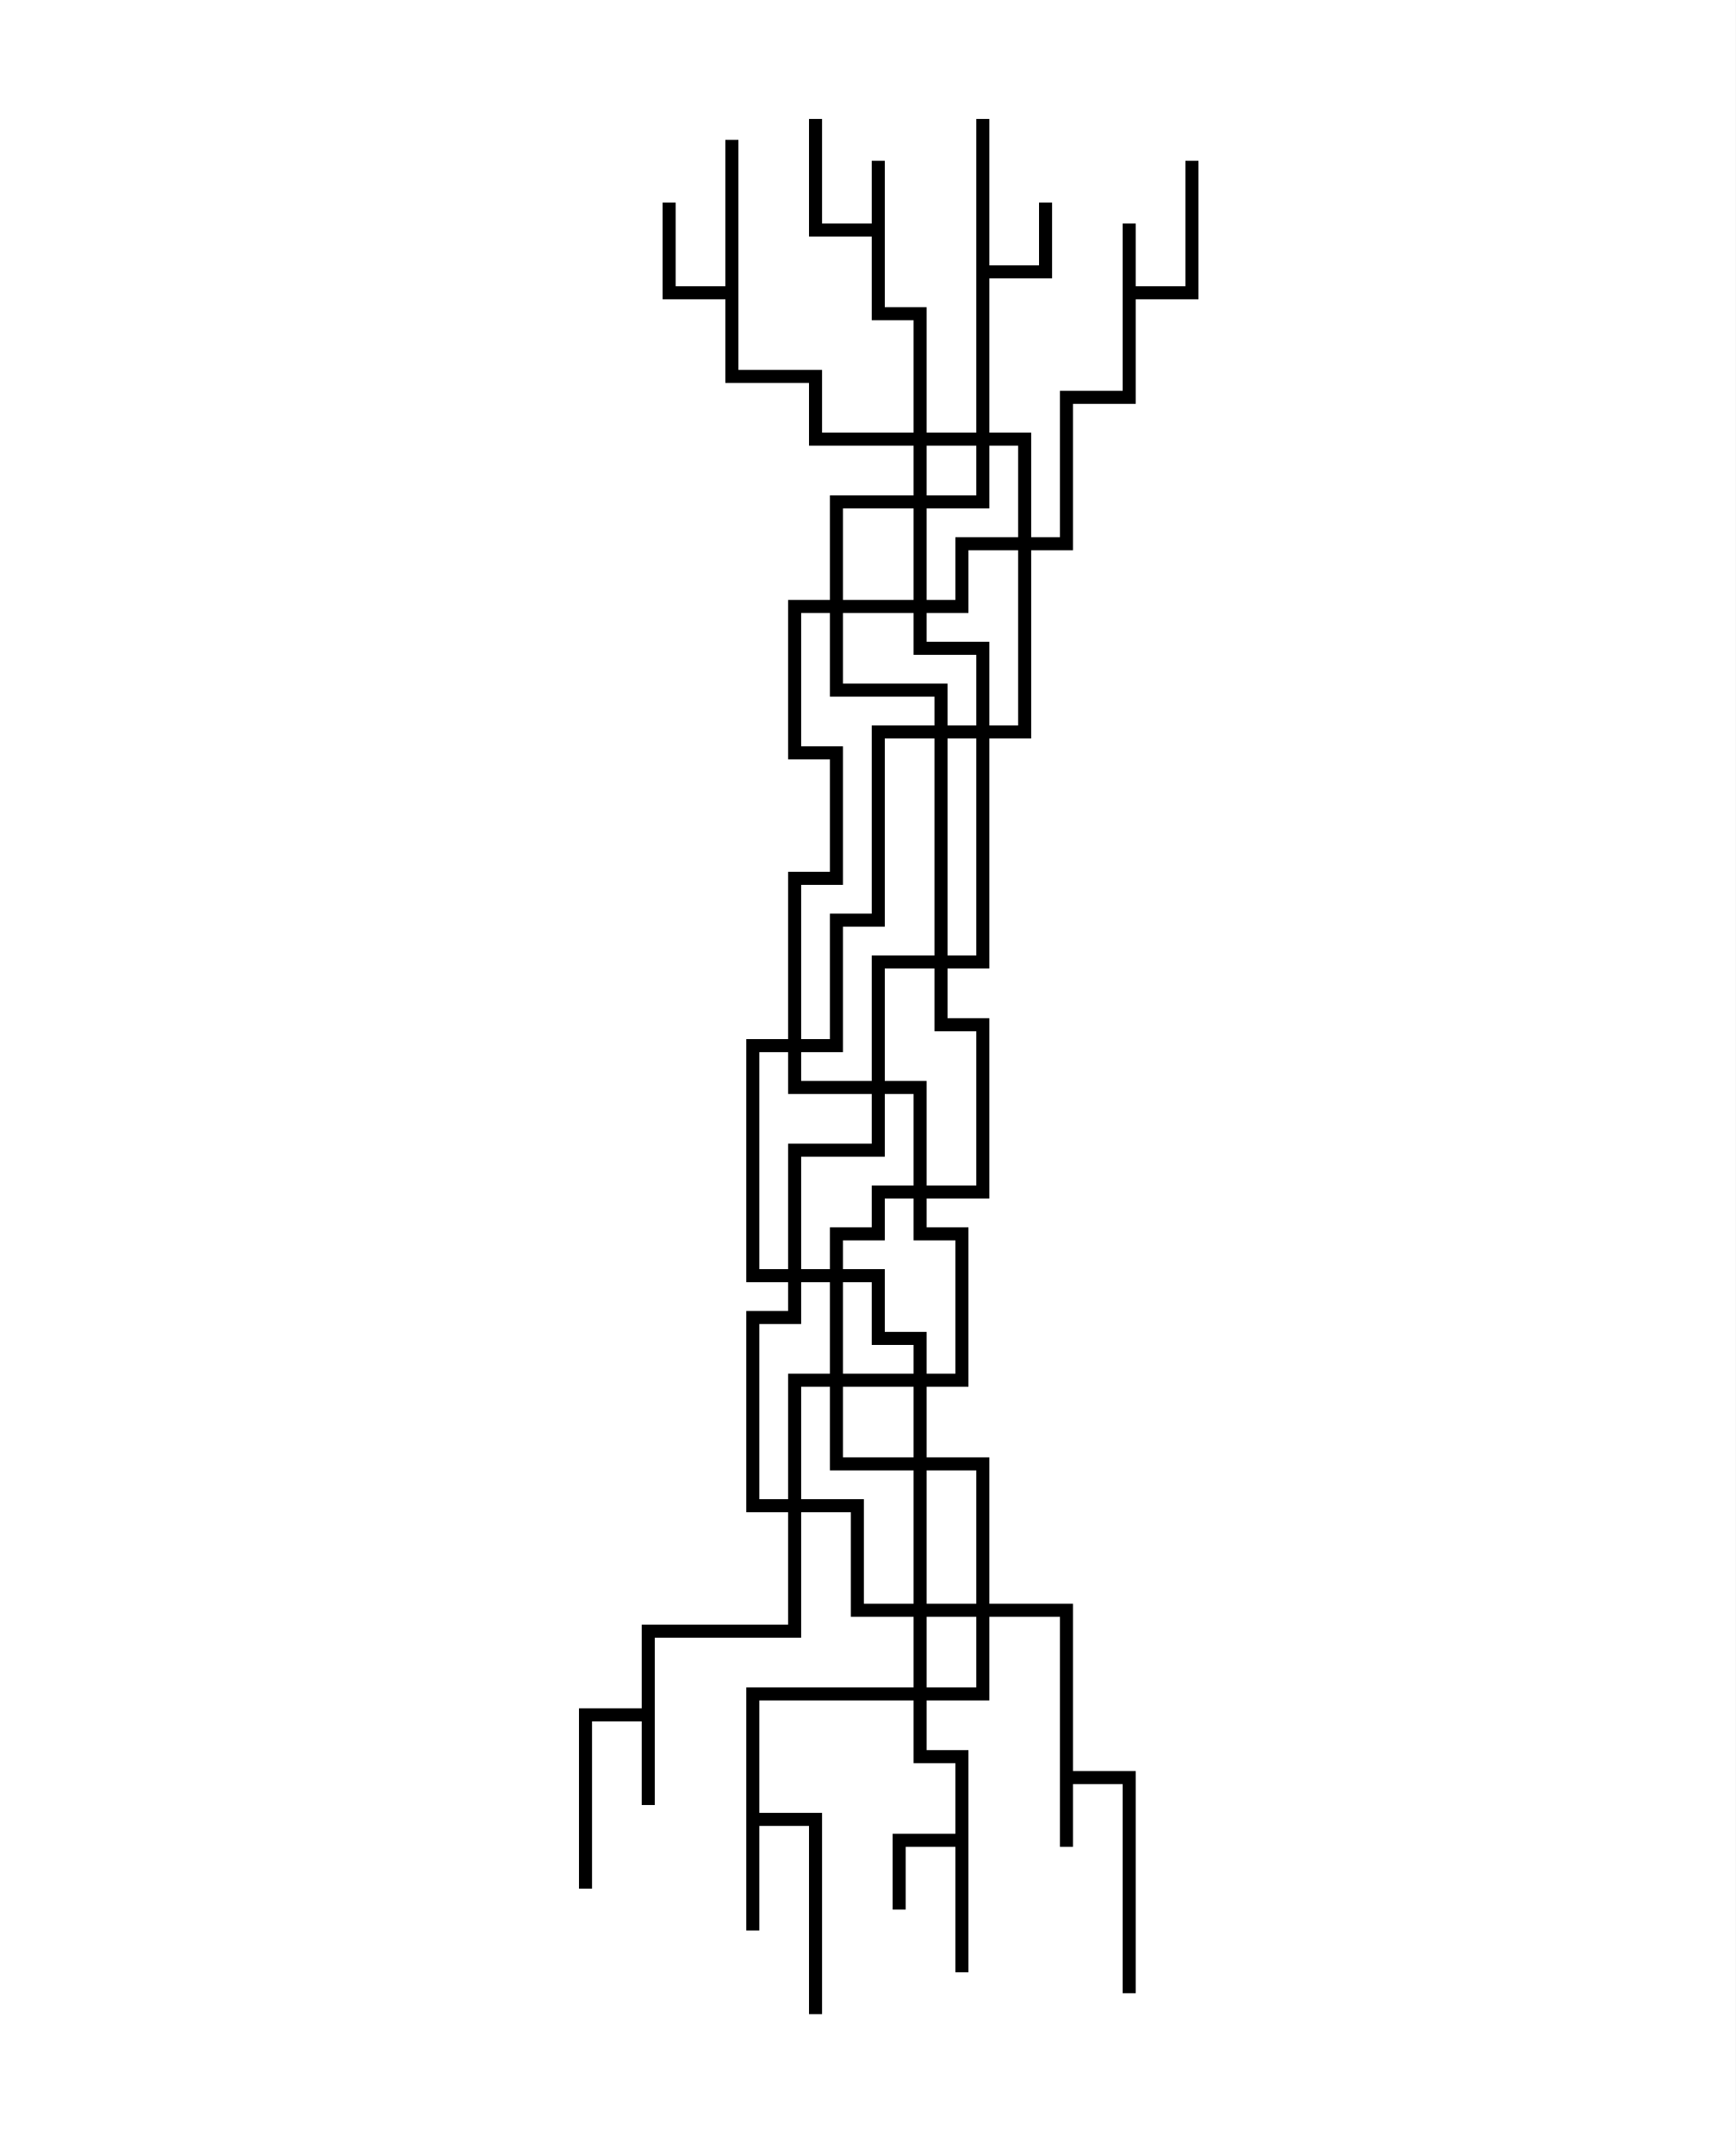
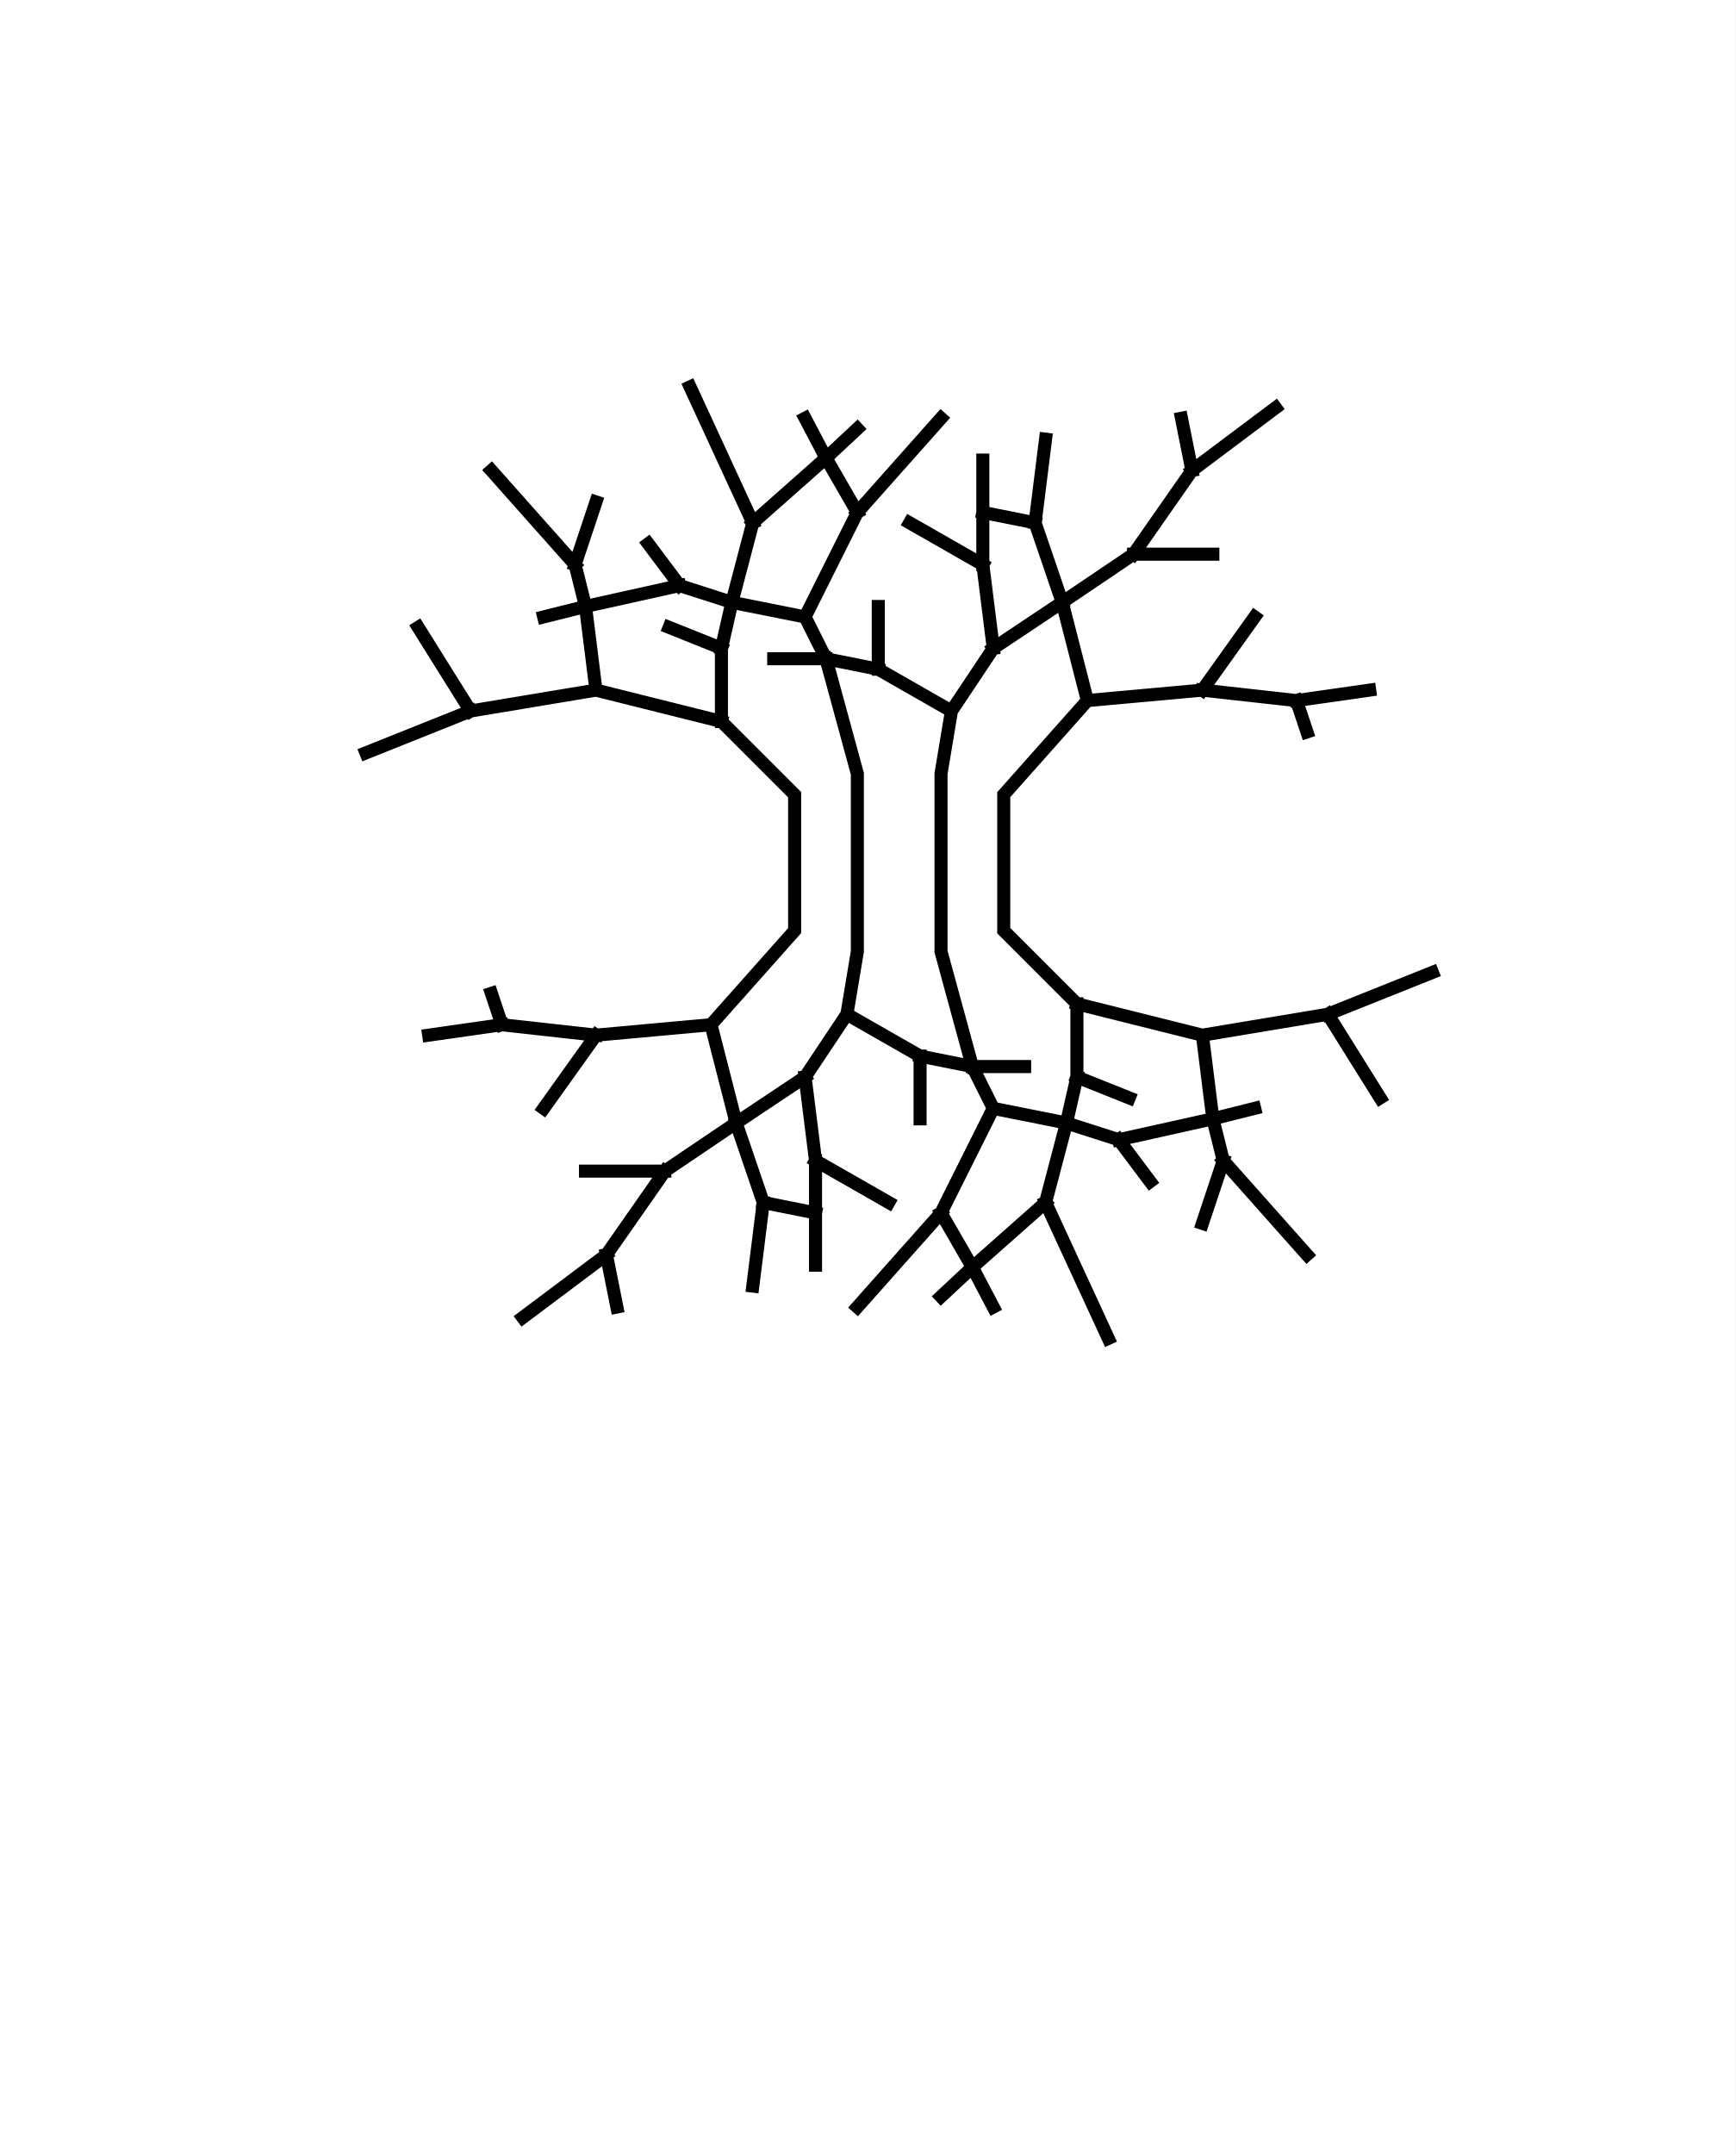
<svg xmlns="http://www.w3.org/2000/svg" width="83" height="103" viewBox="0 0 83 103" fill="none">
  <rect width="83" height="103" fill="white" />
-   <path d="M31 82H28V90M31 82V78H38V72M31 82V86M44 81H36V87M44 81H47V77M44 81L44 84H46V88M44 81V77M36 92V87M36 87H39V96M46 94V88M46 88H43V91M51 88V85M51 85V77H47M51 85H54V95M47 35V46H45M47 35V31H44V29M47 35H45M47 35H49V31V26M38 50H36V61H38M38 50H40V44H42V35H45M38 50V52H42M38 50V42H40V36H38V29H40M45 35V46M45 35V33H40V29M44 70L44 77M44 70H47V77M44 70H40V66M44 70V66M47 77H44M44 77H41V72H38M38 72V66H40M38 72H36V63H38V61M40 61V66M40 61H42V64H44V66M40 61V59H42V57H44M40 61H38M40 66H44M44 66H46V59H44V57M42 52H44V57M42 52V55H38V61M42 52V46H45M44 57H47V49H45V46M44 24H40V29M44 24H47V21M44 24V29M44 24V21M40 29H44M44 29H46V26H49M44 21V15H42V11M44 21H39V18H35V14M44 21H47M35 14H32V10M35 14V7M42 8V11M42 11H39V6M47 21V13M47 21H49V26M47 6V13M47 13H50V10M54 14V19H51V26H49M54 14H57V8M54 14V11" stroke="black" stroke-width="0.624" stroke-linecap="square" />
+   <path d="M34.5 34.5L38 38V44.5L34 49M34.5 34.5L28.5 33M34.5 34.5V31M28.5 33L22.5 34M28.5 33L28 29M22.5 34L17.5 36M22.5 34L20 30M27.5 27L28.5 24M27.5 27L23.5 22.5M27.5 27L28 29M28 29L32.5 28M28 29L26 29.5M32.5 28L31 26M32.5 28L35 28.802M38.5 29.5L41 24.5M38.5 29.5L39.5 31.5M38.5 29.5L35 28.802M41 24.5L45 20M41 24.5L39.5 21.9M45.5 34L45 37V45.5L46.5 51M45.5 34L42 32M45.5 34L47.5 31M42 32L39.5 31.5M42 32V29M39.5 31.5L41 37V45.5L40.5 48.5M39.5 31.5H37M47.5 31L47 27M47.5 31L50.797 28.802M47 27L43.5 25M47 27V24.5M54.207 26.5L57 22.5M54.207 26.5H58M54.207 26.5L50.797 28.802M57 22.5L61 19.5M57 22.5L56.5 20M52 33.5L48 38V44.5L51.5 48M52 33.5L50.797 28.802M52 33.5L57.5 33M50.797 28.802L49.5 25M49.5 25L47 24.5M49.5 25L50 21M47 24.5V22M57.5 33L60 29.5M57.5 33L62 33.5M62 33.5L65.5 33M62 33.5L62.5 35M34.5 31L32 30M34.5 31L35 28.802M35 28.802L36 25M36 25L33 18.5M36 25L39.5 21.9M39.5 21.9L38.5 20M39.5 21.9L41 20.5M51.5 48L57.5 49.5M51.5 48V51.5M57.5 49.5L63.5 48.5M57.5 49.5L58 53.5M63.5 48.5L68.5 46.5M63.5 48.5L66 52.5M58.5 55.5L57.5 58.5M58.5 55.5L62.5 60M58.5 55.5L58 53.5M58 53.5L53.5 54.5M58 53.5L60 53M53.5 54.5L55 56.5M53.5 54.5L51 53.698M47.5 53L45 58M47.5 53L46.5 51M47.5 53L51 53.698M45 58L41 62.5M45 58L46.5 60.6M40.5 48.5L44 50.5M40.5 48.5L38.5 51.5M44 50.5L46.5 51M44 50.5V53.5M46.5 51H49M38.5 51.5L39 55.5M38.5 51.5L35.203 53.698M39 55.5L42.5 57.5M39 55.5V58M31.793 56L29 60M31.793 56H28M31.793 56L35.203 53.698M29 60L25 63M29 60L29.5 62.5M34 49L35.203 53.698M34 49L28.5 49.5M35.203 53.698L36.5 57.5M36.5 57.5L39 58M36.5 57.5L36 61.5M39 58V60.5M28.5 49.5L26 53M28.5 49.5L24 49M24 49L20.5 49.5M24 49L23.5 47.5M51.5 51.5L54 52.5M51.5 51.5L51 53.698M51 53.698L50 57.5M50 57.5L53 64M50 57.5L46.5 60.6M46.5 60.6L47.5 62.5M46.5 60.6L45 62" stroke="black" stroke-width="0.624" stroke-linecap="square" />
</svg>
